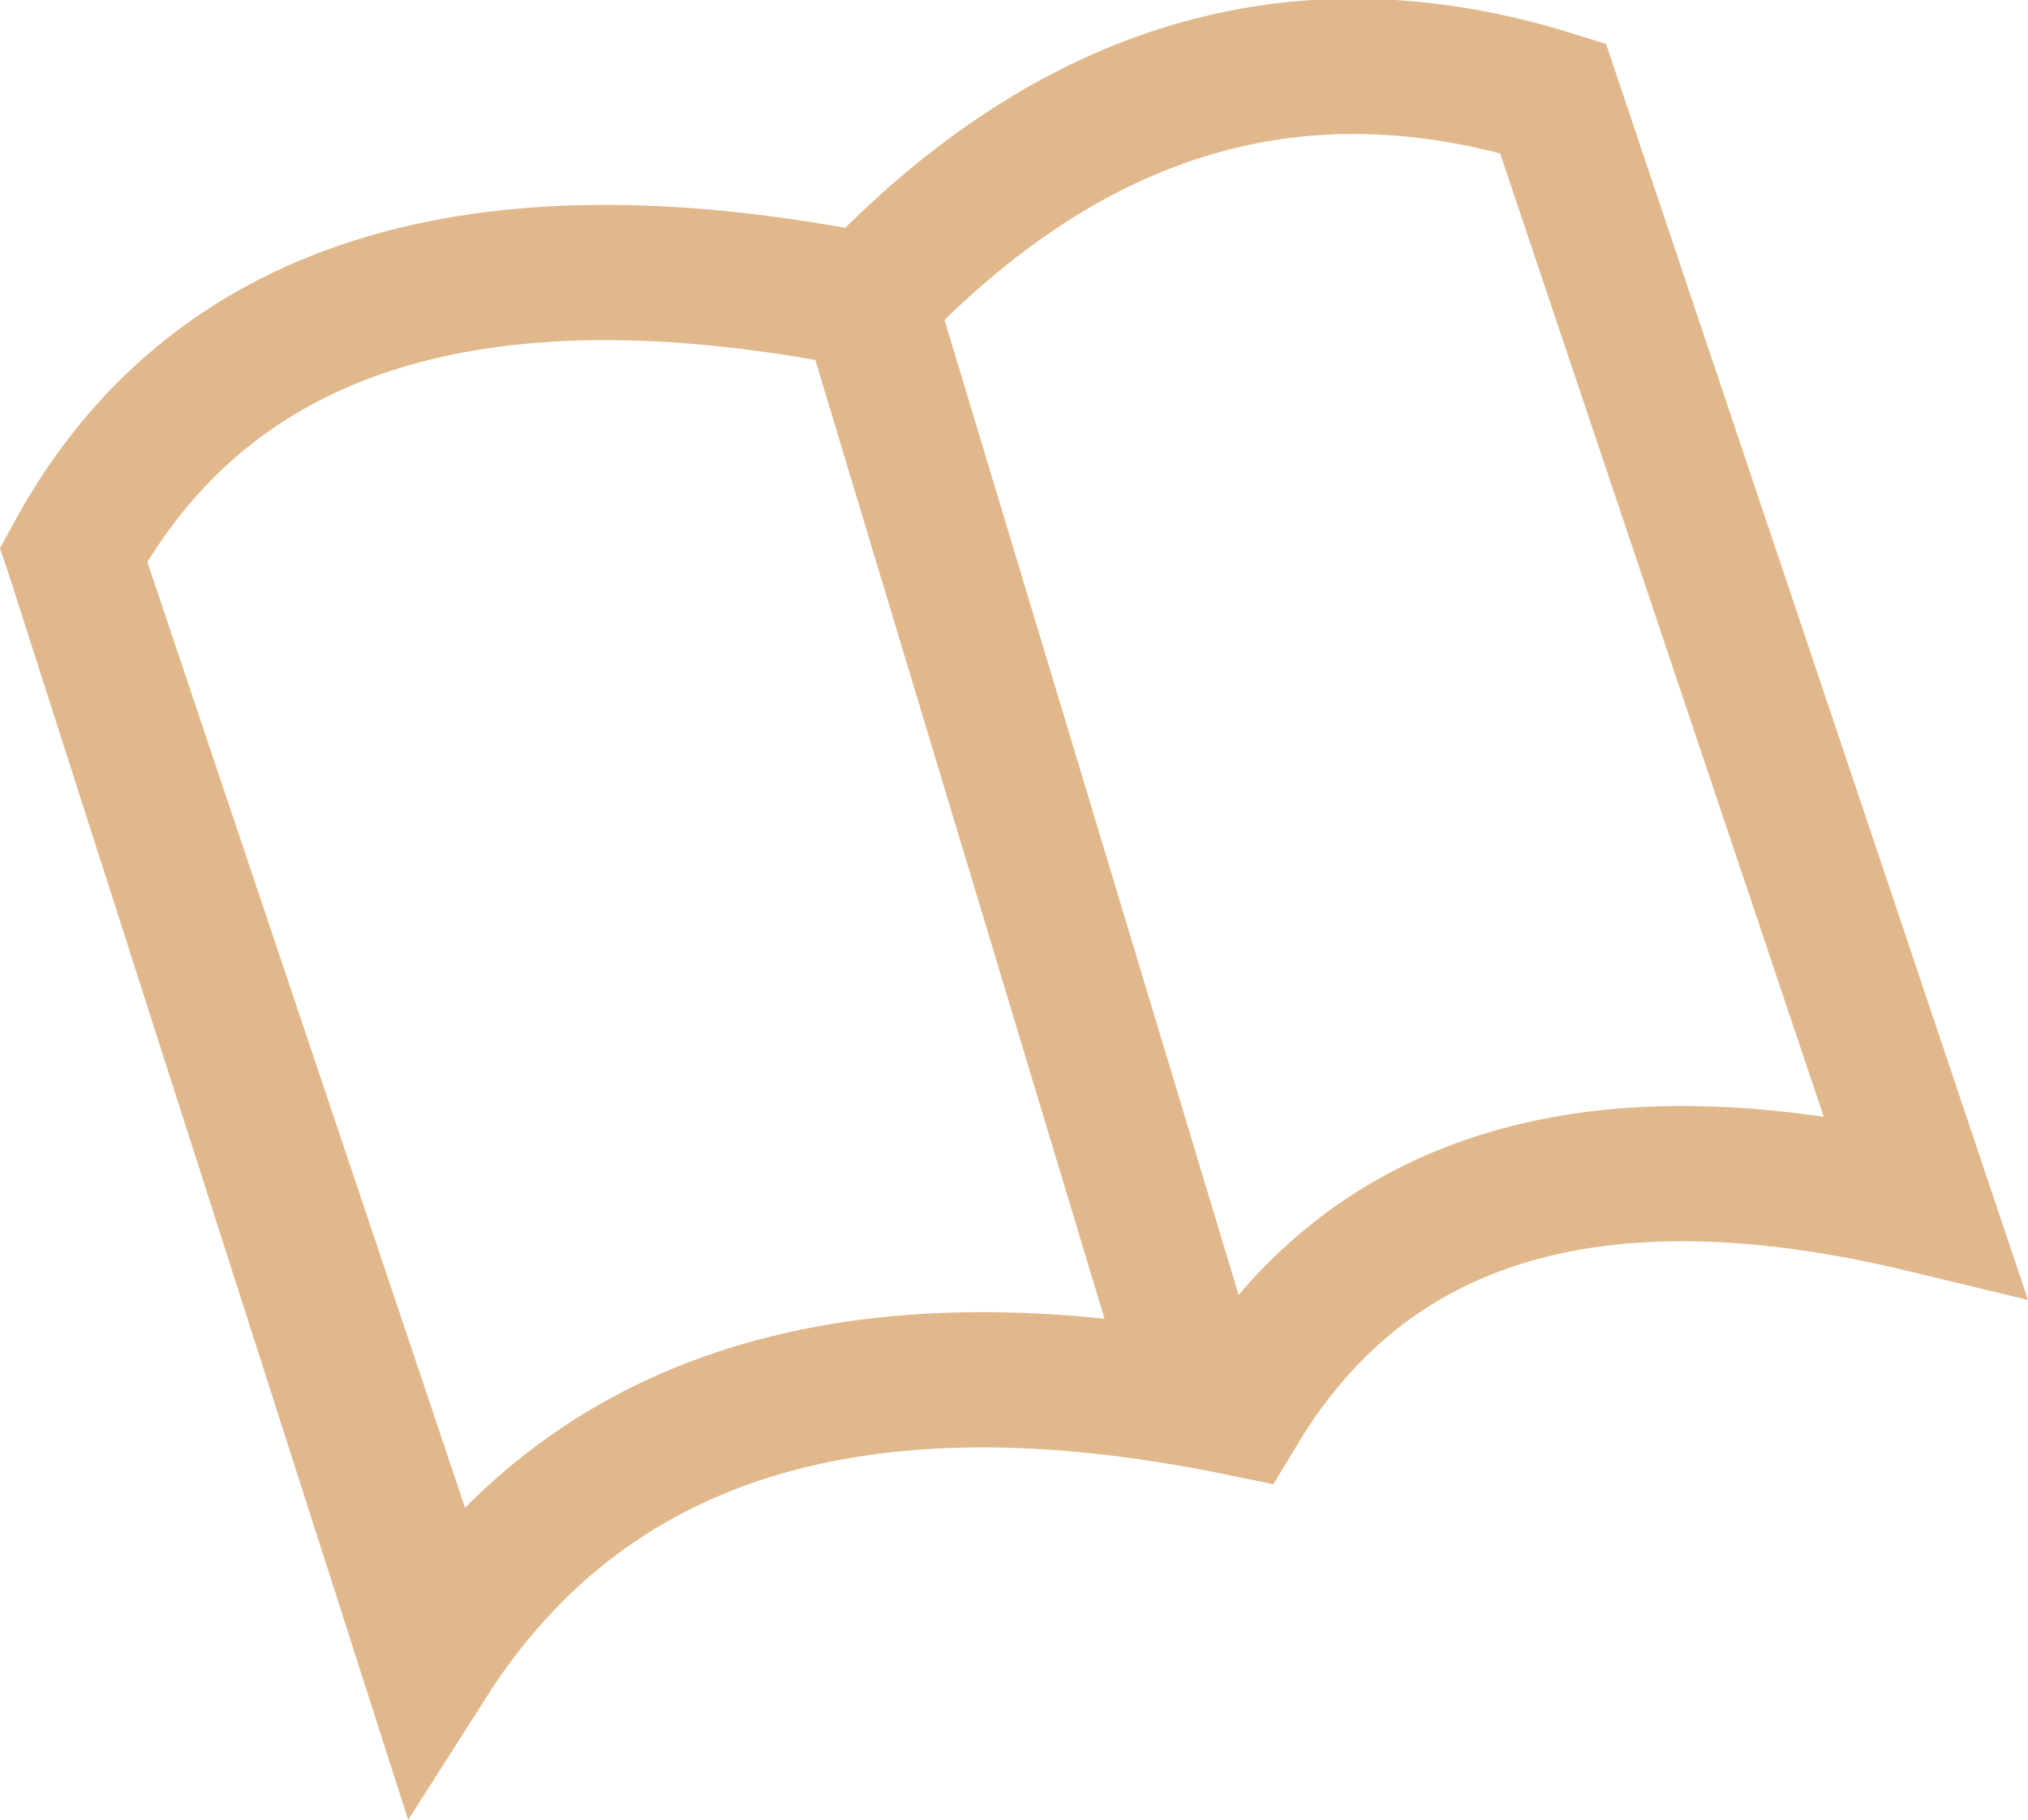
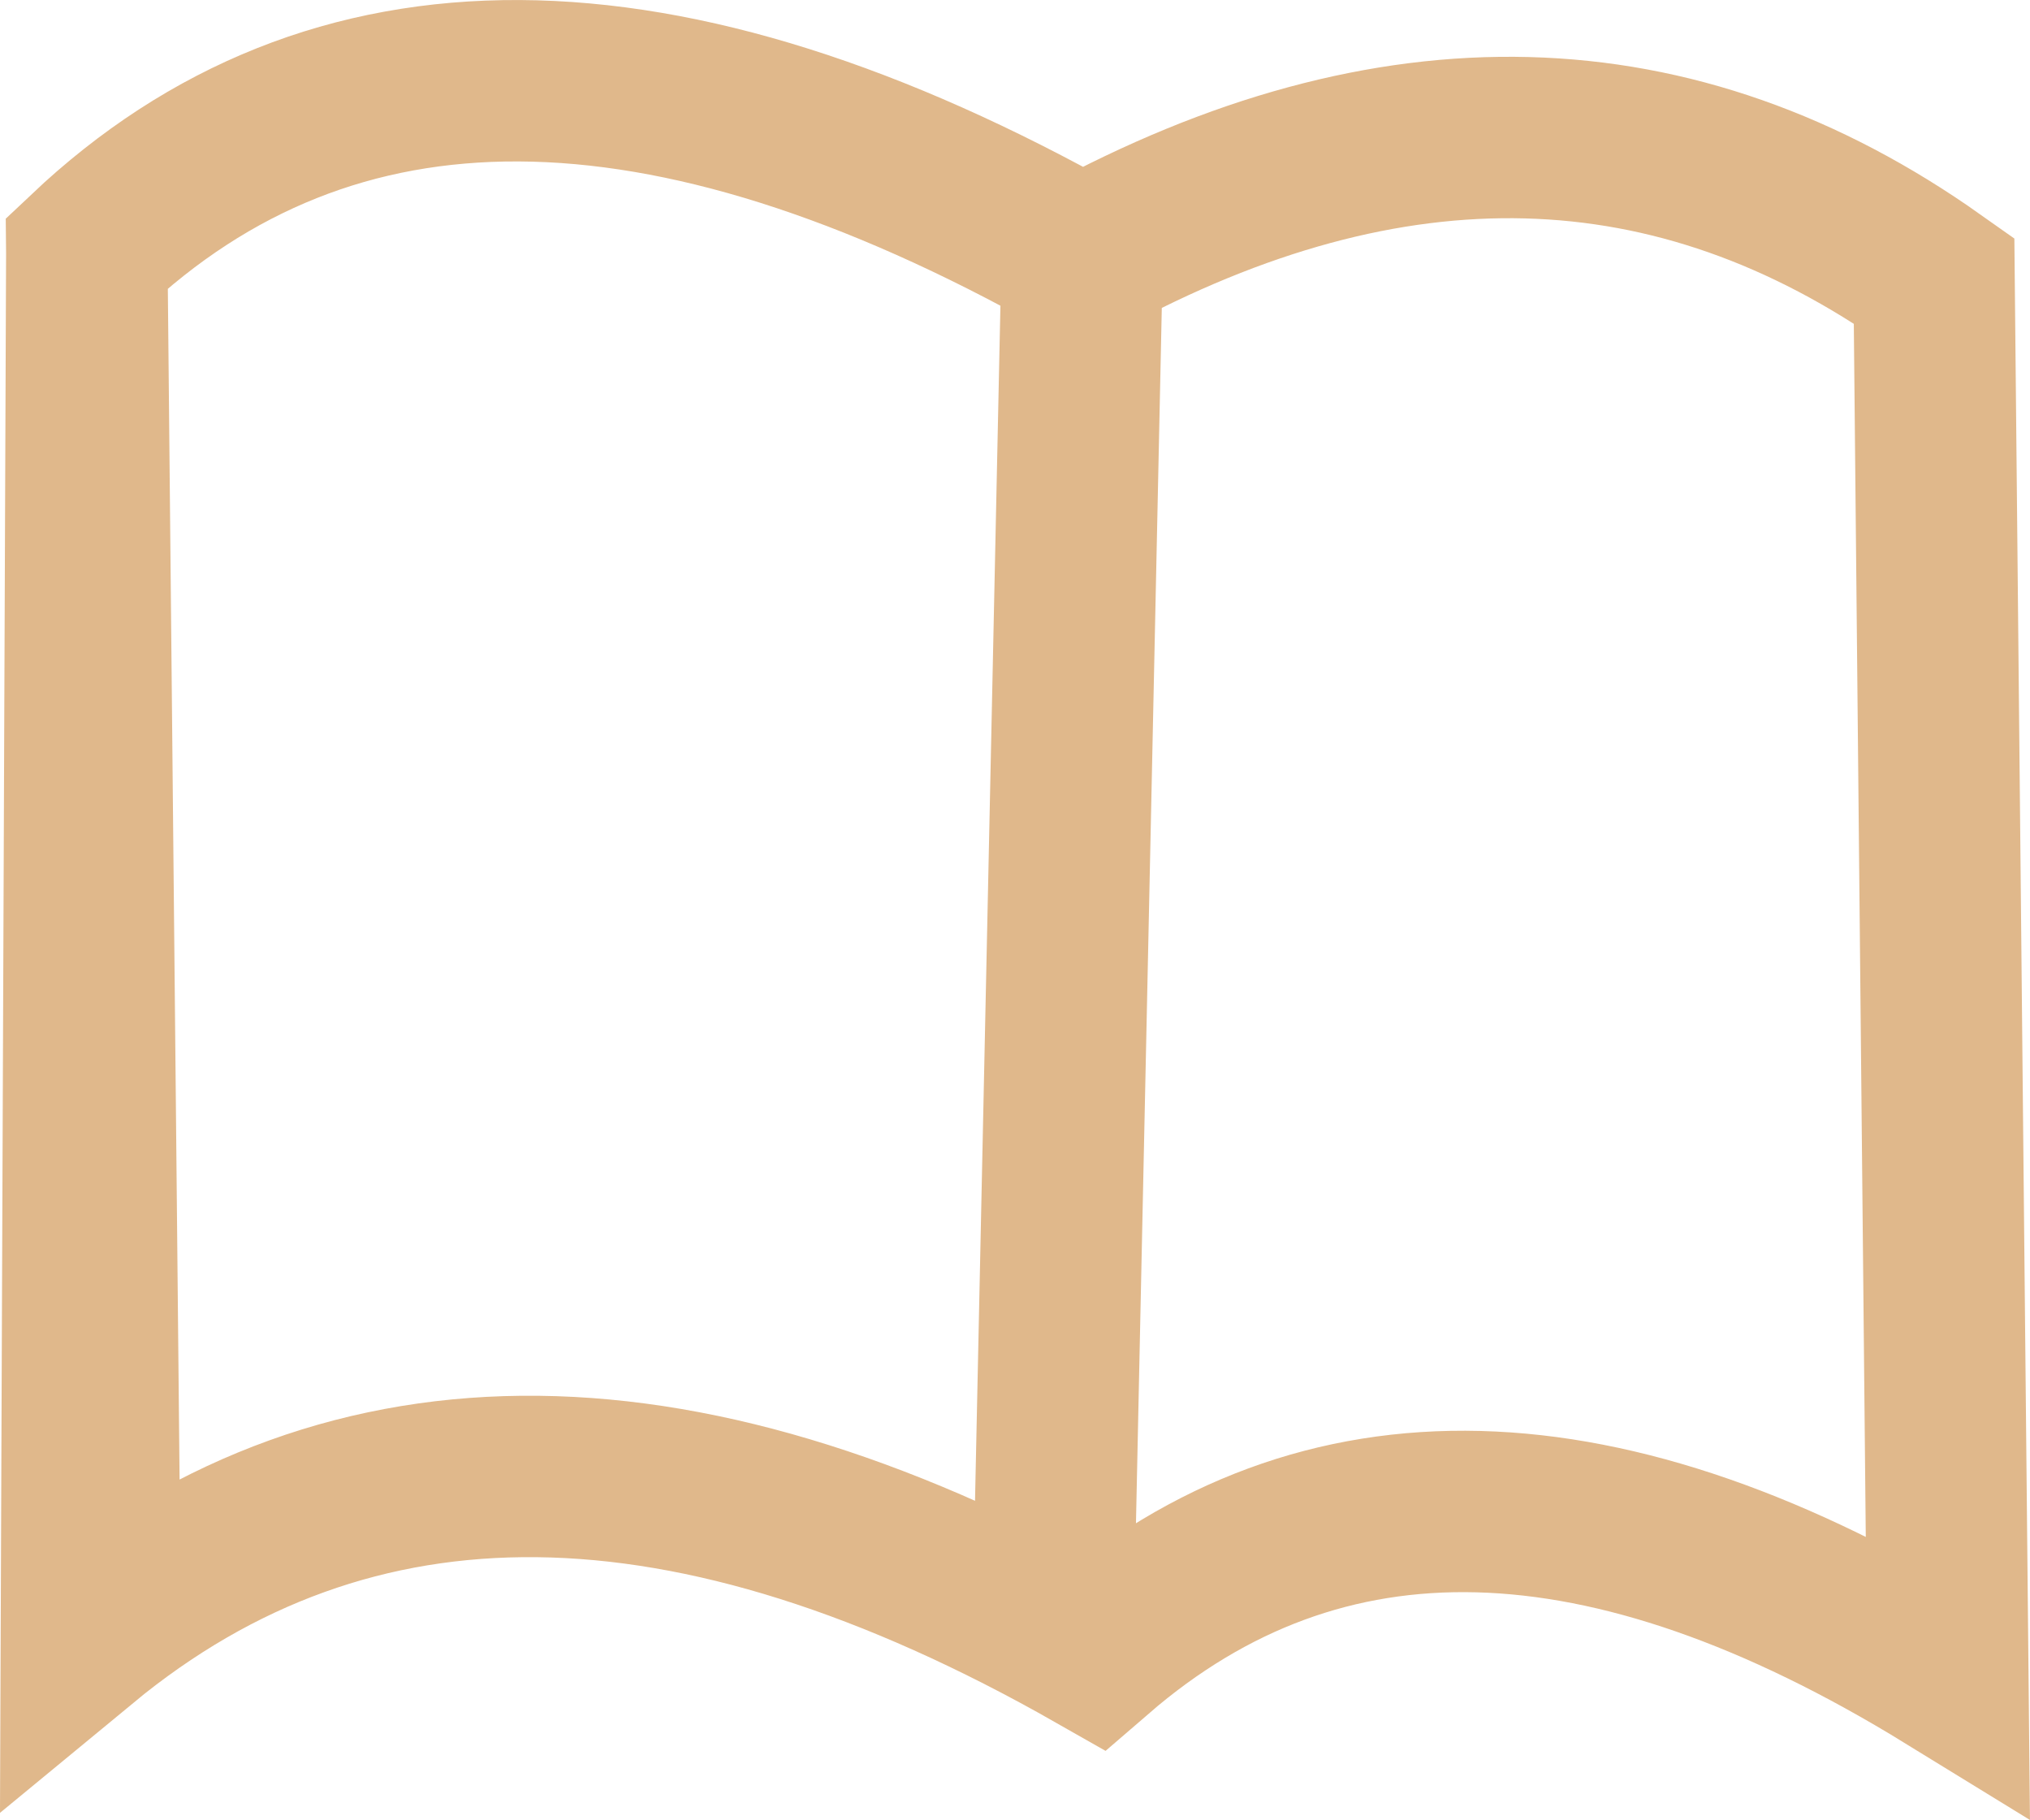
- <svg xmlns="http://www.w3.org/2000/svg" viewBox="0 0 40 35.901" version="1.1" id="svg4" width="40" height="35.901">
+ <svg xmlns="http://www.w3.org/2000/svg" viewBox="0 0 40 35.856" version="1.1" id="svg4" width="40" height="35.856">
  <defs id="defs8" />
-   <path d="M 8.787,32.785 1.45,10.941 Q 5.452,3.605 17.124,5.939 23.127,-0.397 30.63,1.937 L 37.967,23.781 Q 28.296,21.446 24.461,27.783 13.122,25.448 8.453,32.785 L 1.45,10.941 M 17.124,5.939 23.46,26.949" fill="none" stroke="#000" stroke-width="2.668" id="path2" style="fill:none;fill-opacity:1;stroke:#e0b88b;stroke-opacity:1" />
+   <path d="M 1.981,32.454 1.71,4.987 q 7.24,-6.844 19.613,0.103 9.14,-4.972 16.787,0.438 L 38.381,32.995 Q 28.277,26.786 21.595,32.557 9.599,25.733 1.603,32.331 L 1.71,4.987 M 21.323,5.089 20.767,31.243" fill="none" stroke="#000" stroke-width="3.18" id="path2" style="fill:none;fill-opacity:1;stroke:#e0b88b;stroke-opacity:1" />
</svg>
